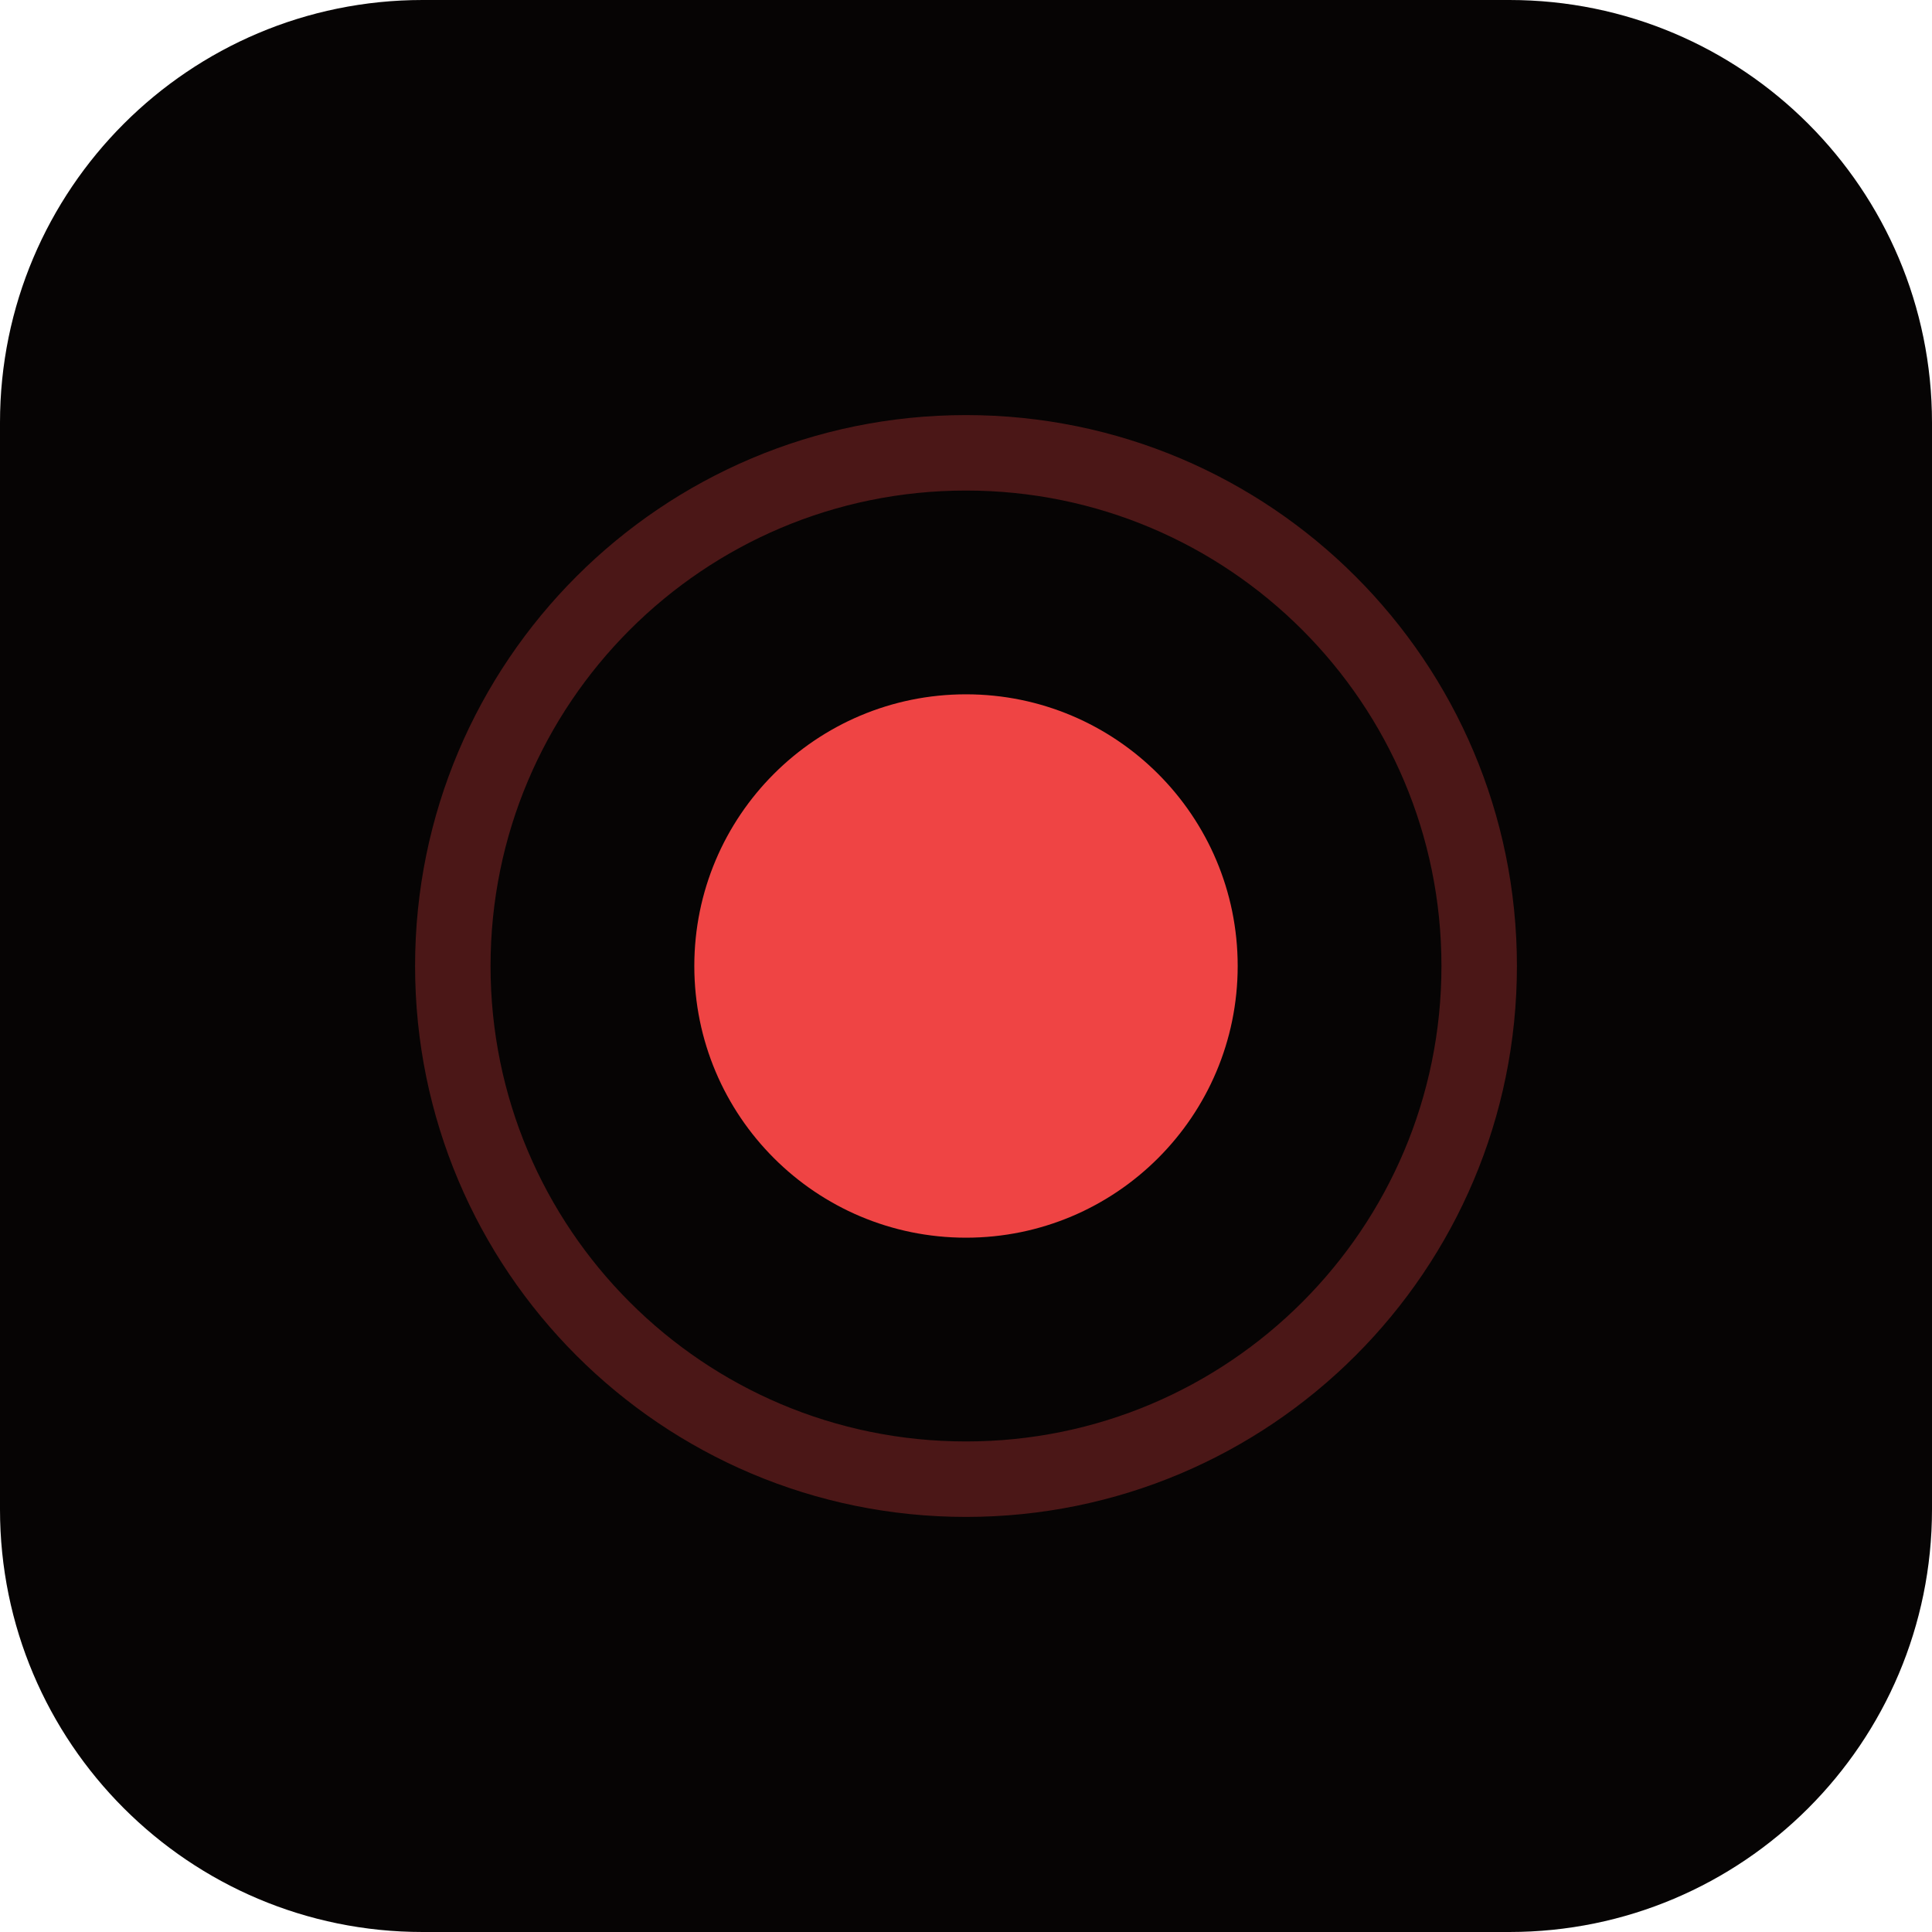
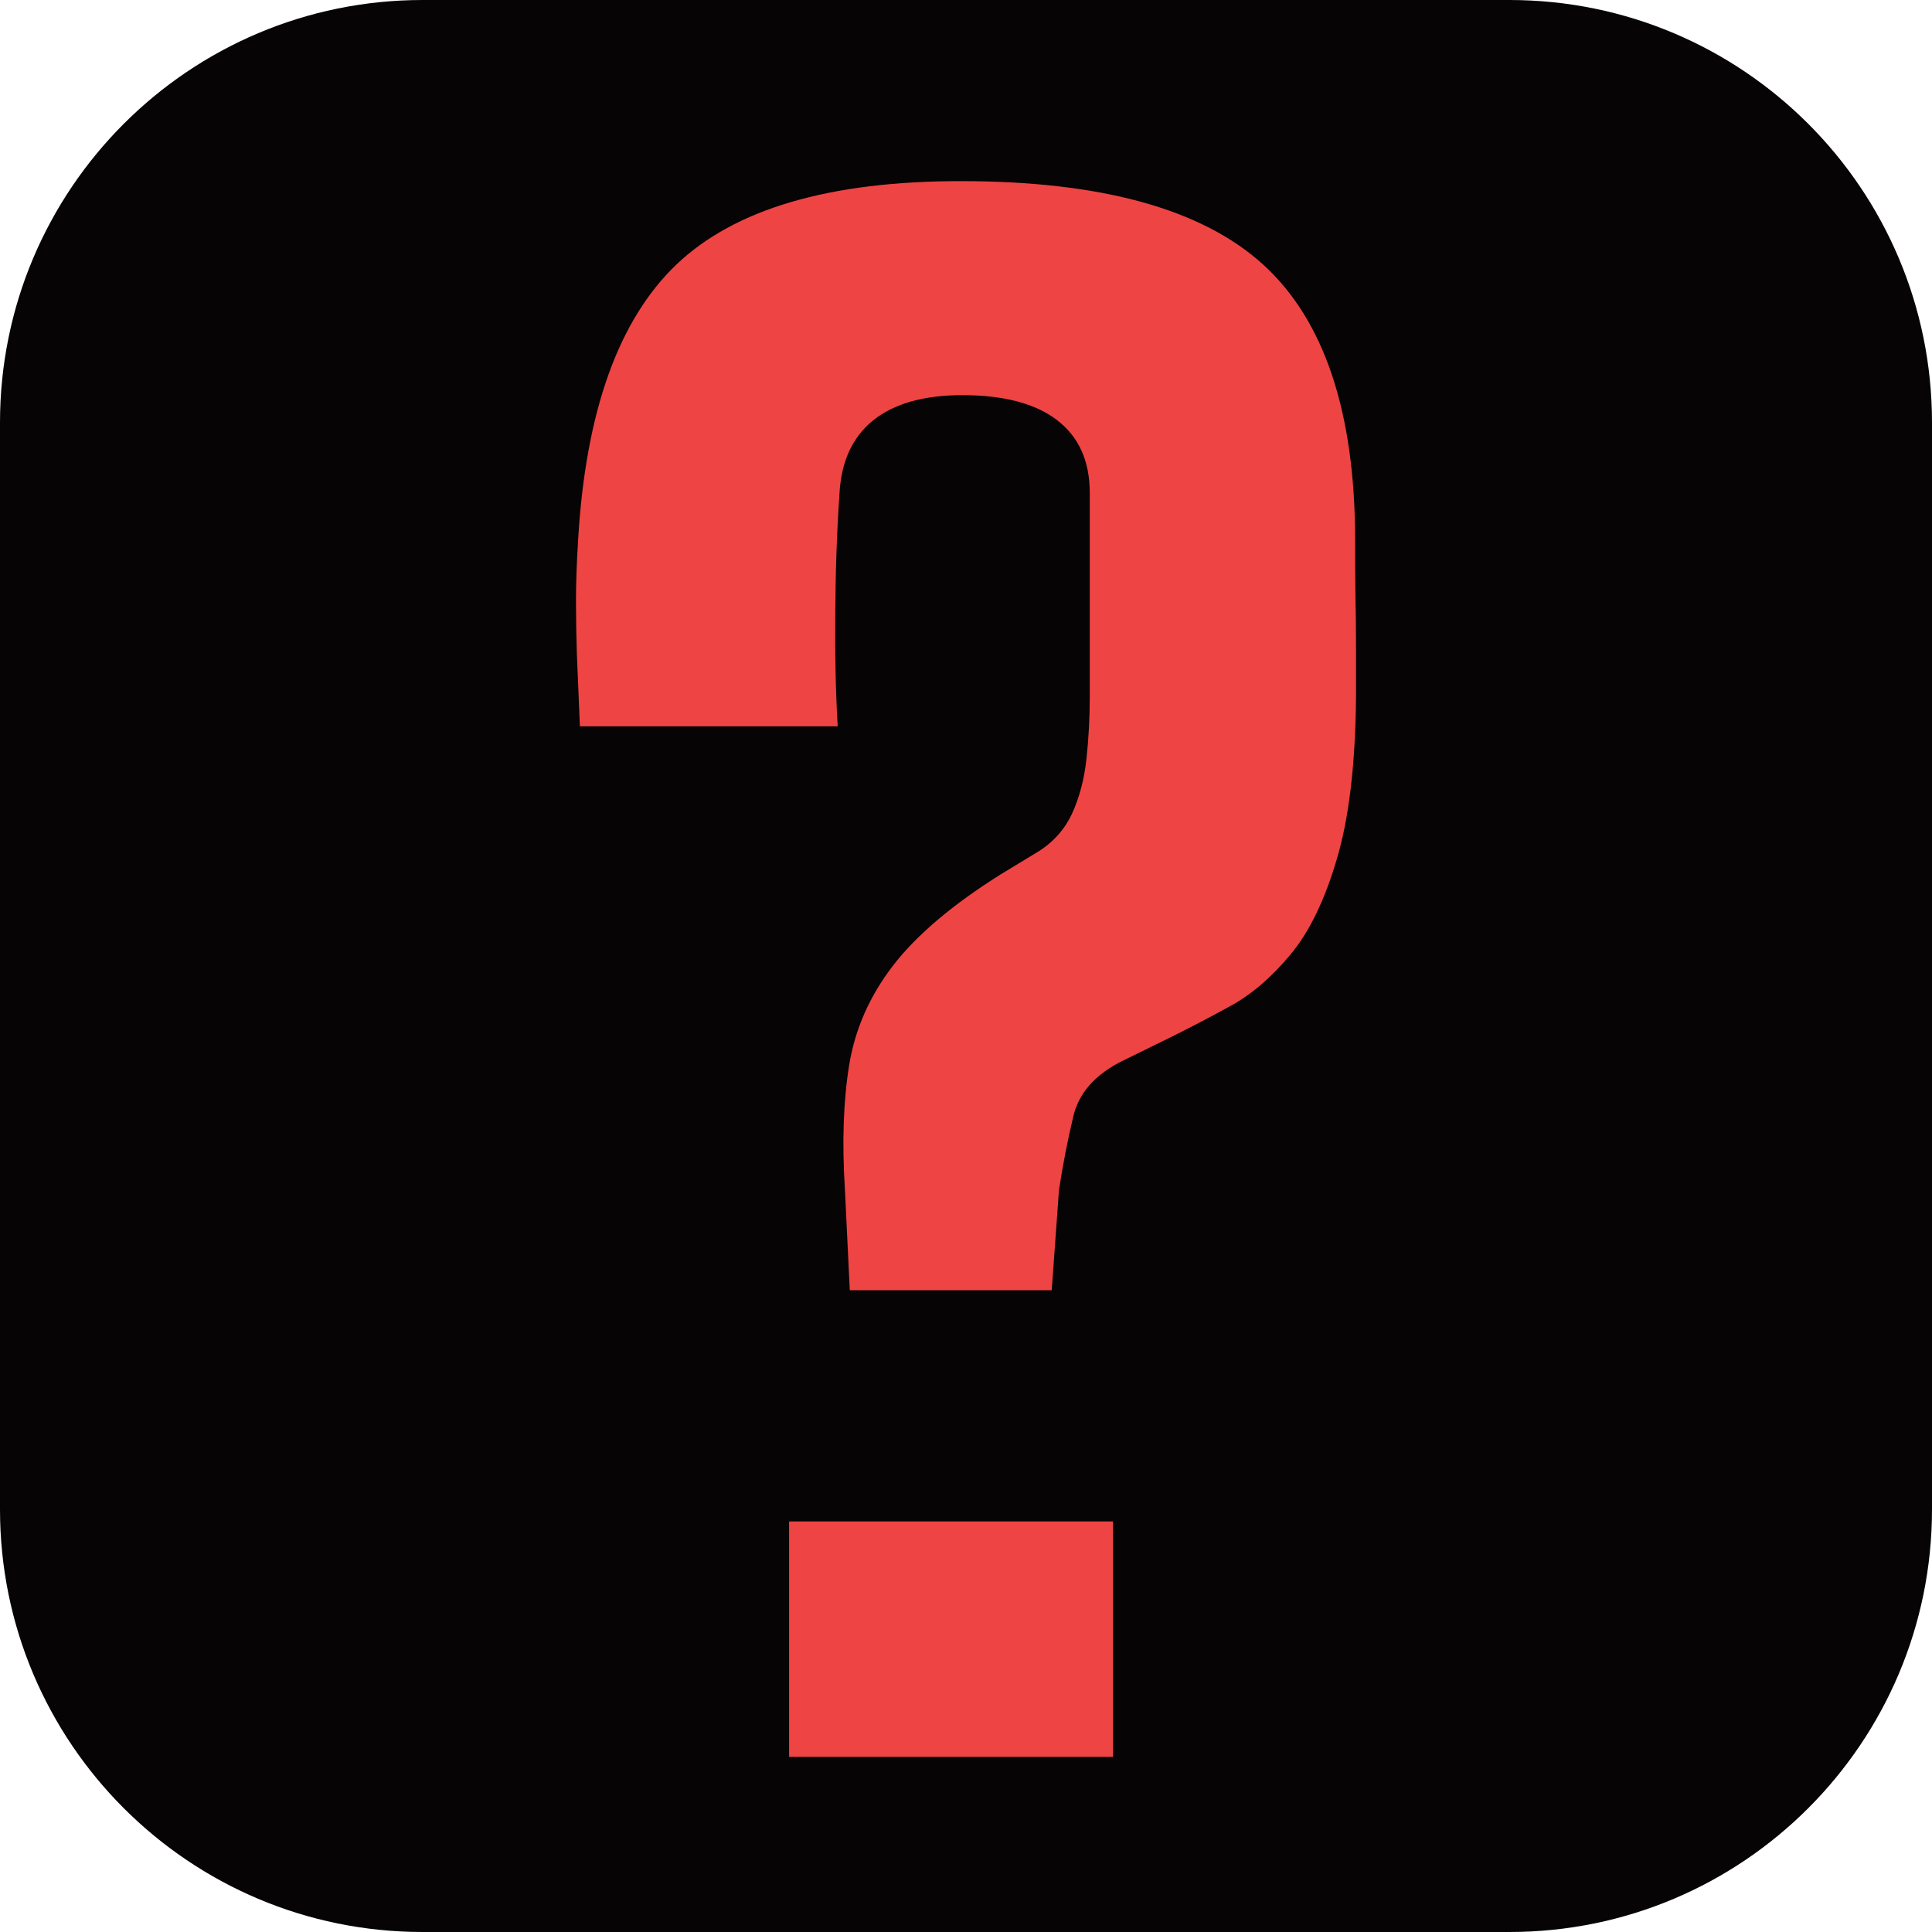
<svg xmlns="http://www.w3.org/2000/svg" viewBox="0 0 64 64">
  <rect width="64" height="64" rx="14" fill="#060404" />
-   <circle cx="32" cy="32" r="17" fill="none" stroke="#ef4444" stroke-opacity="0.3" stroke-width="2.5" />
-   <circle cx="32" cy="32" r="9" fill="#ef4444" />
+   <path fill="#ef4444" d="M28.15 42.74L27.99 39.42Q27.84 37.07 28.13 35.28Q28.42 33.50 29.58 31.99Q30.74 30.48 33.14 28.97L34.31 28.26Q35.11 27.79 35.50 26.98Q35.88 26.16 35.99 25.14Q36.10 24.13 36.10 23.08L36.10 16.33Q36.10 14.75 35.02 13.92Q33.94 13.09 31.88 13.09Q29.97 13.09 28.93 13.92Q27.90 14.75 27.81 16.33Q27.68 18.24 27.67 20.30Q27.65 22.37 27.75 24.06L19.21 24.06Q19.15 22.62 19.11 21.68Q19.08 20.73 19.08 19.89Q19.08 19.04 19.15 17.90Q19.52 11.52 22.41 8.76Q25.31 6.00 31.82 6.00Q38.81 6.00 41.85 8.77Q44.89 11.55 44.89 17.90Q44.89 18.85 44.90 19.73Q44.92 20.61 44.92 21.44Q44.92 22.28 44.92 23.08Q44.89 26.44 44.28 28.47Q43.68 30.51 42.74 31.63Q41.80 32.76 40.75 33.33Q39.71 33.90 38.78 34.36L37.21 35.13Q35.82 35.81 35.55 37.00Q35.27 38.18 35.08 39.42L34.84 42.74L28.15 42.74Z" />
+   <path fill="#ef4444" d="M26.14 58.20L26.14 50.40L36.87 50.40L36.87 58.20L26.14 58.20Z" />
</svg>
